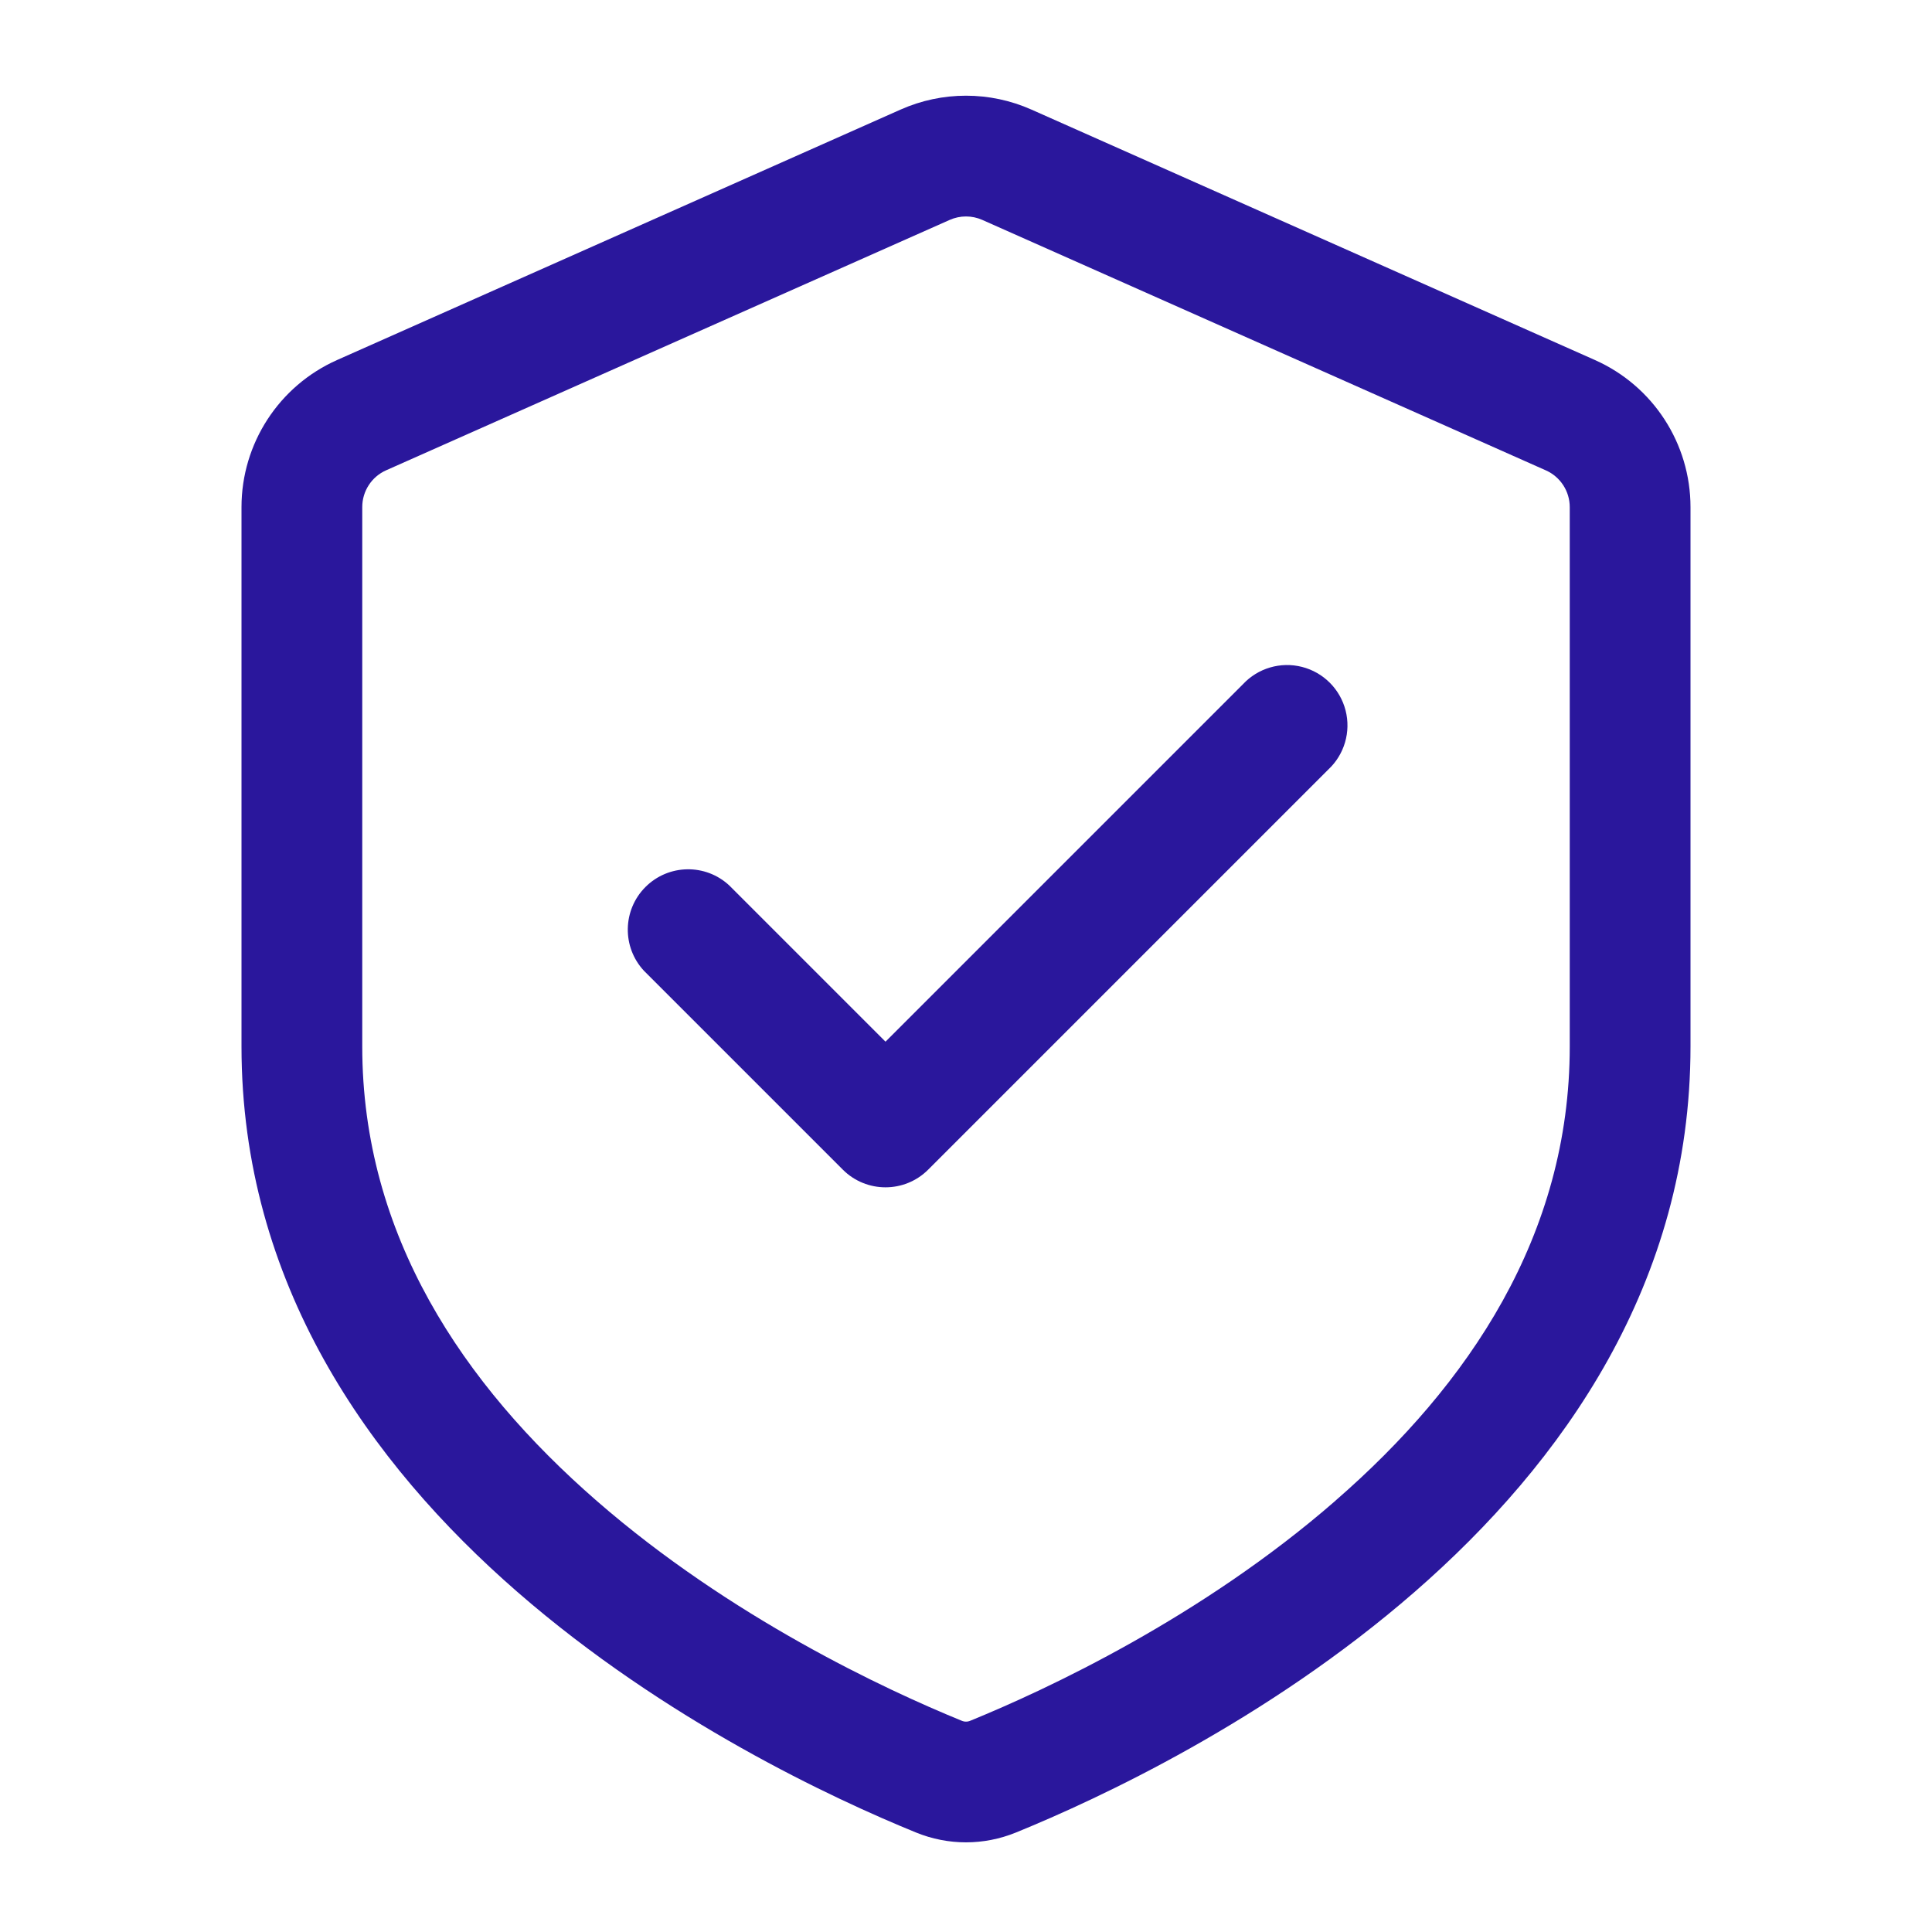
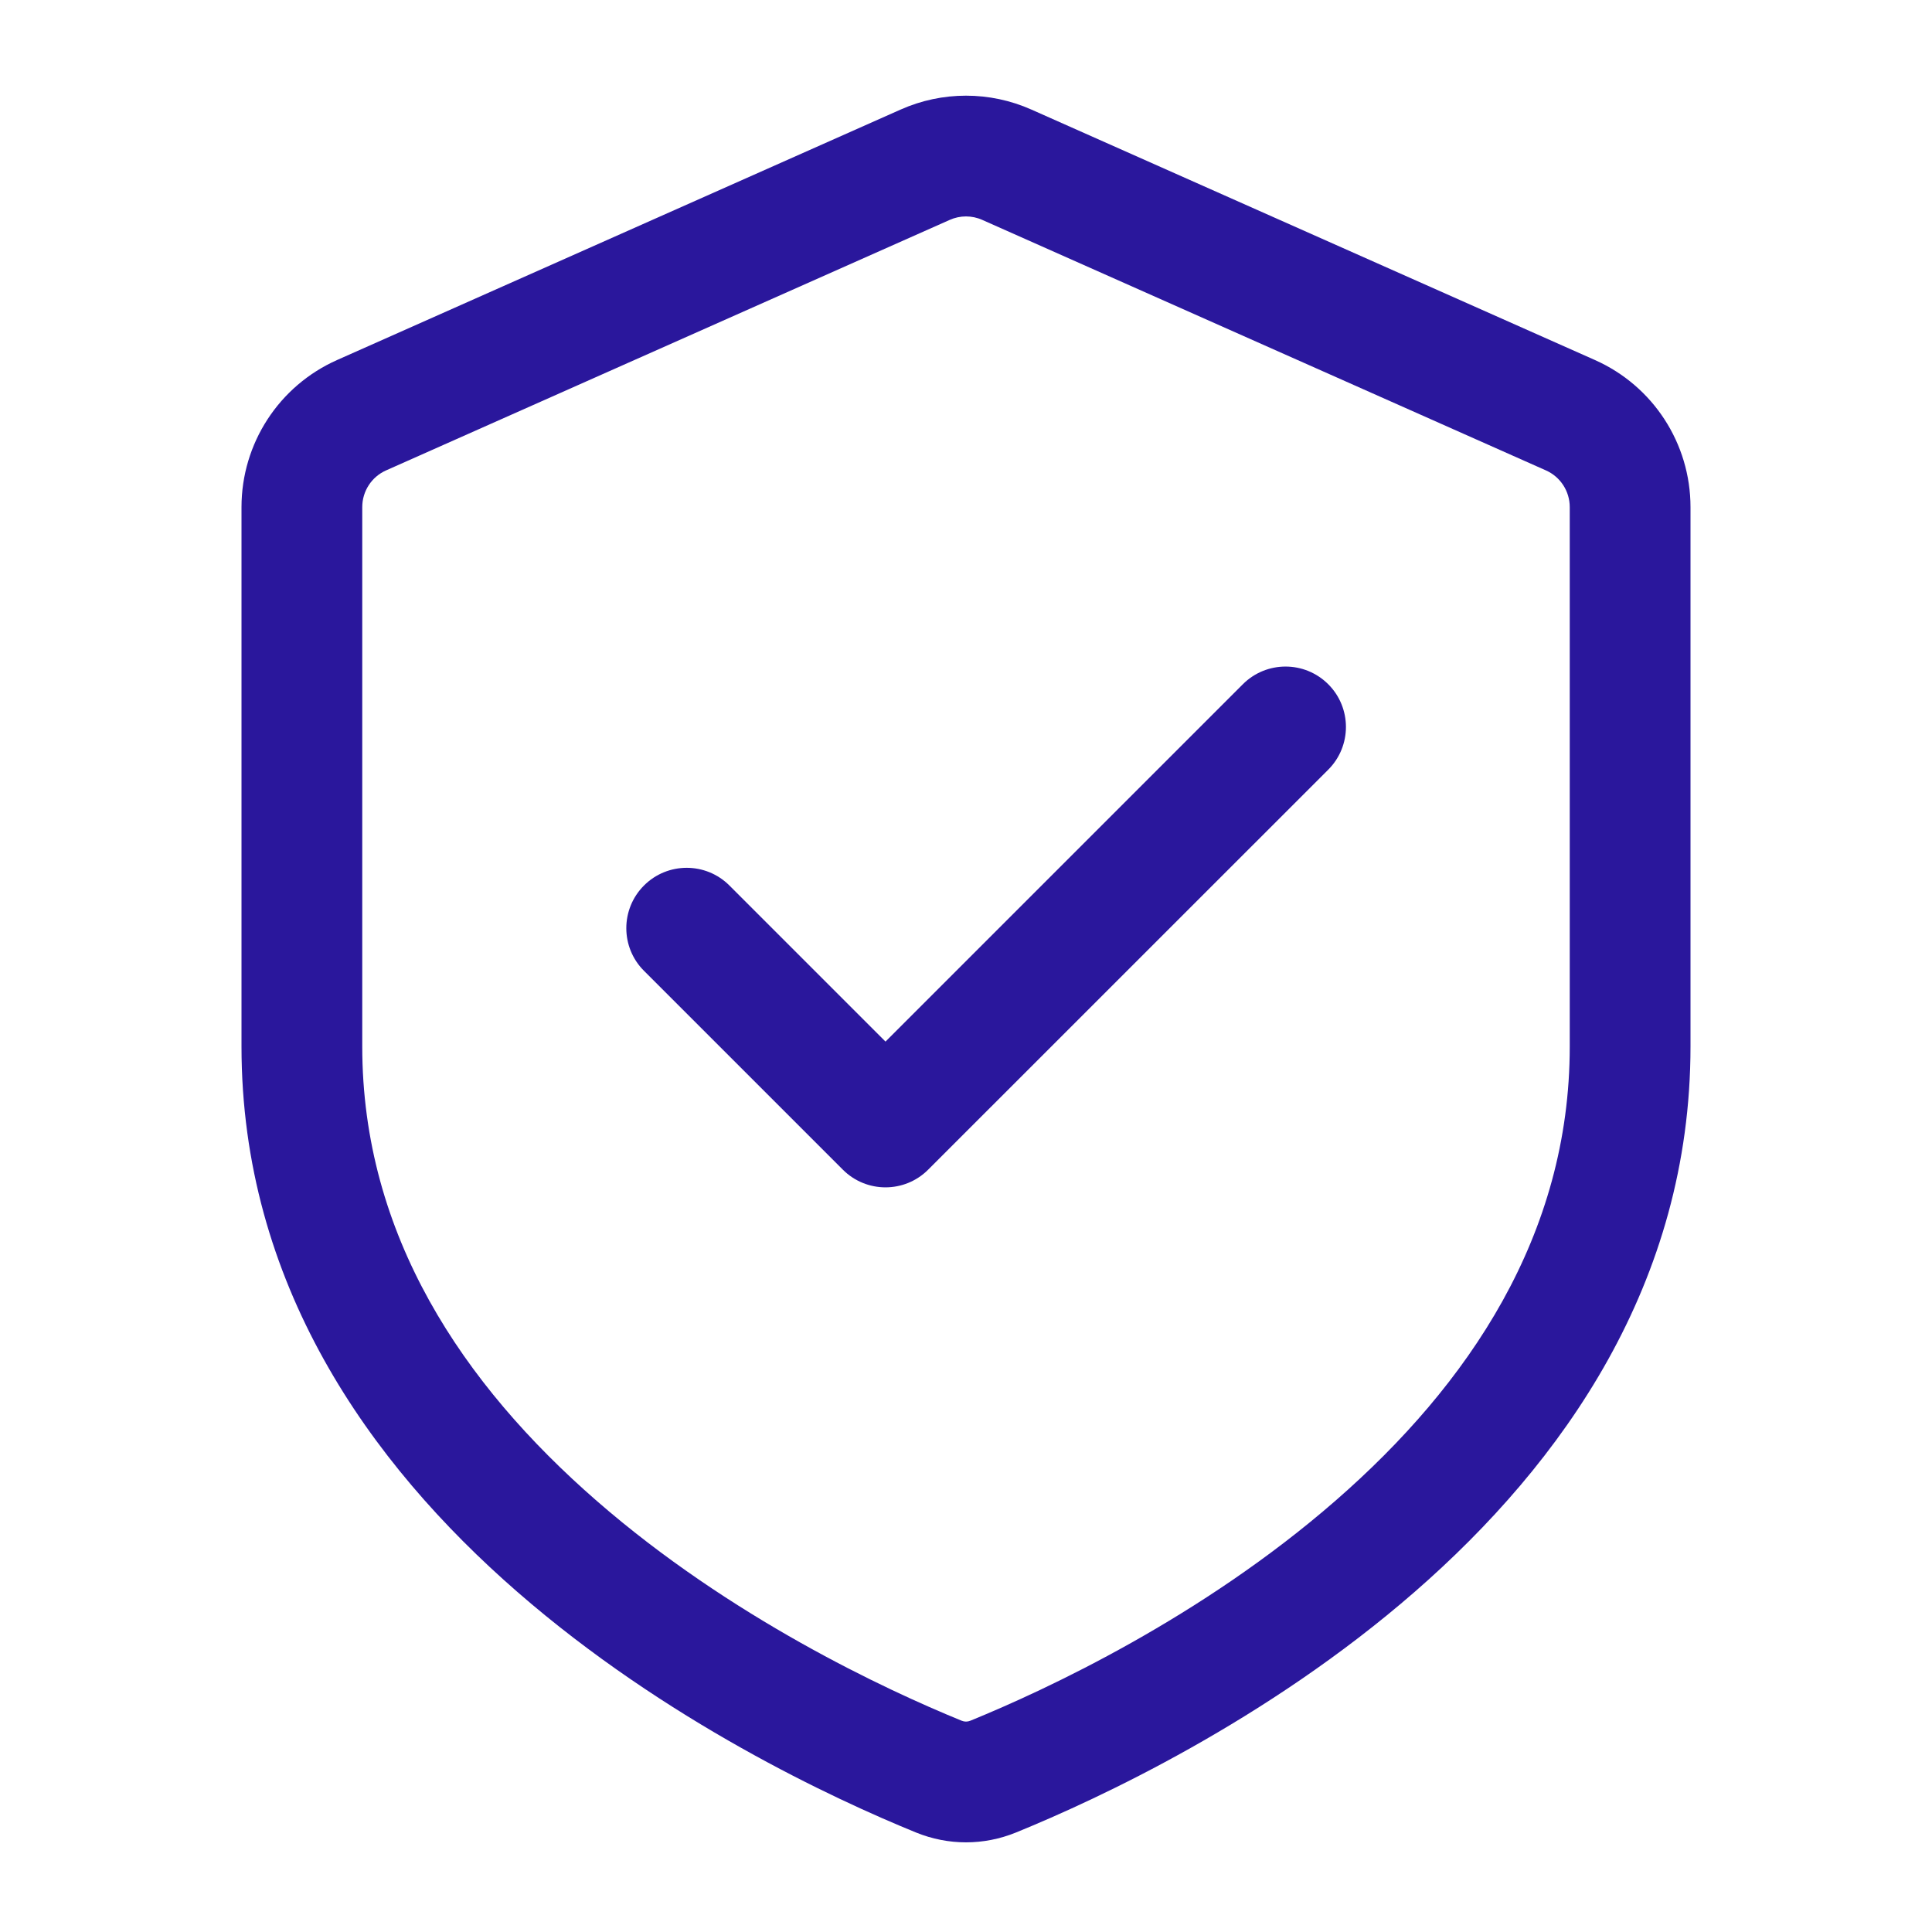
- <svg xmlns="http://www.w3.org/2000/svg" width="24" height="24" fill="none">
-   <path d="M16.5 9.56a.75.75 0 1 0-1.06-1.06L11 12.94 9.06 11A.75.75 0 0 0 8 12.06l2.47 2.47a.75.75 0 0 0 1.06 0l4.97-4.97Z" fill="#2A179C" />
-   <path fill-rule="evenodd" clip-rule="evenodd" d="M4.188 4.472A2 2 0 0 0 3 6.3V13c0 5.877 6.343 8.934 8.379 9.764.4.163.841.163 1.242 0C14.657 21.934 21 18.877 21 13V6.3a2 2 0 0 0-1.188-1.828l-7-3.111a2 2 0 0 0-1.624 0l-7 3.111Zm12.4 14.171C18.249 17.2 19.5 15.343 19.5 13V6.3a.5.5 0 0 0-.297-.457l-7-3.111a.5.5 0 0 0-.406 0l-7 3.11A.5.5 0 0 0 4.5 6.3V13c0 2.343 1.253 4.199 2.911 5.643 1.662 1.448 3.586 2.345 4.534 2.732a.135.135 0 0 0 .11 0c.948-.387 2.872-1.284 4.534-2.732Z" fill="#2A179C" />
+ <svg xmlns="http://www.w3.org/2000/svg" width="24" height="24" viewBox="0 0 24 24" fill="none">
+   <path d="M16.5 9.561C16.793 9.268 16.793 8.793 16.5 8.5C16.207 8.207 15.732 8.207 15.439 8.5L11 12.939L9.061 11C8.768 10.707 8.293 10.707 8 11C7.707 11.293 7.707 11.768 8 12.06L10.47 14.53C10.763 14.823 11.237 14.823 11.53 14.53L16.5 9.561Z" fill="#2A179C" />
+   <path fill-rule="evenodd" clip-rule="evenodd" d="M4.188 4.472C3.465 4.793 3 5.509 3 6.3V13C3 18.877 9.343 21.934 11.379 22.764C11.78 22.927 12.22 22.927 12.621 22.764C14.657 21.934 21 18.877 21 13V6.3C21 5.509 20.535 4.793 19.812 4.472L12.812 1.361C12.295 1.131 11.705 1.131 11.188 1.361L4.188 4.472ZM16.589 18.643C18.247 17.199 19.5 15.343 19.5 13V6.3C19.5 6.102 19.384 5.923 19.203 5.843L12.203 2.732C12.074 2.674 11.926 2.674 11.797 2.732L4.797 5.843C4.616 5.923 4.5 6.102 4.5 6.3V13C4.5 15.343 5.753 17.199 7.411 18.643C9.073 20.091 10.997 20.988 11.945 21.375C11.983 21.39 12.017 21.39 12.055 21.375C13.003 20.988 14.927 20.091 16.589 18.643Z" fill="#2A179C" />
</svg>
